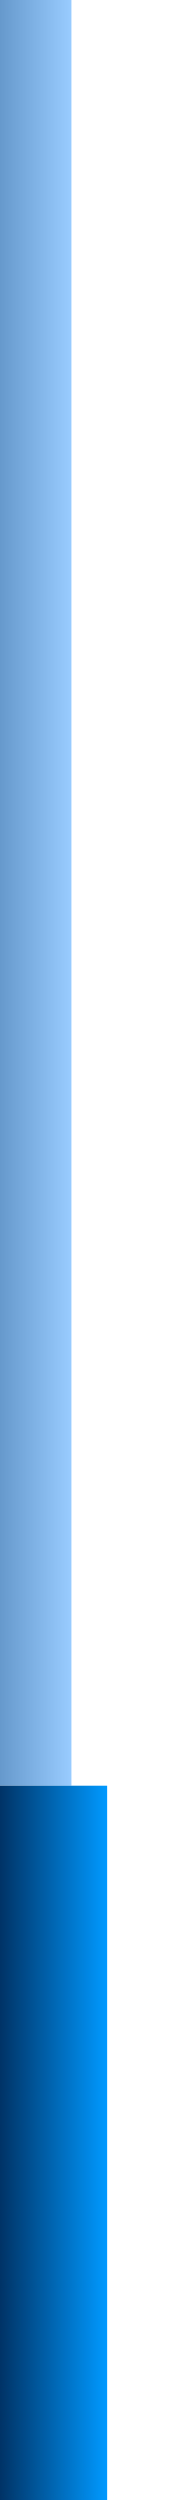
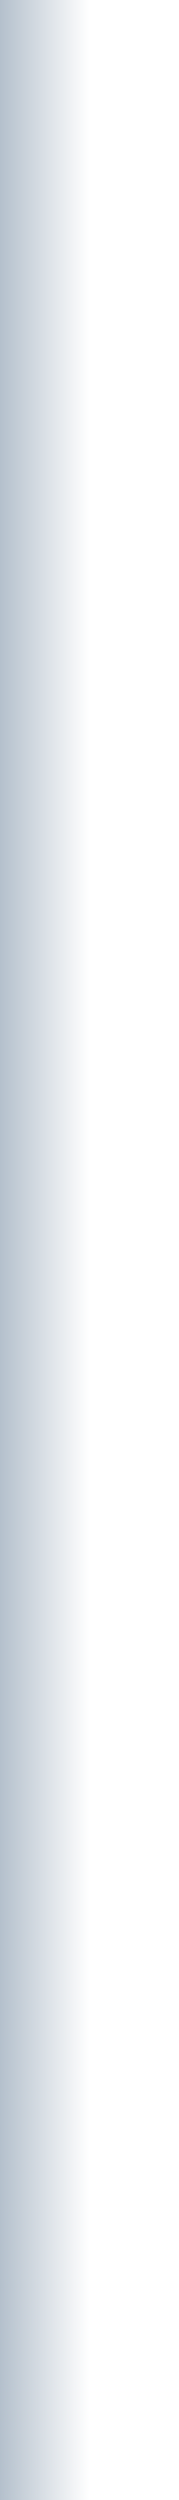
<svg xmlns="http://www.w3.org/2000/svg" xmlns:xlink="http://www.w3.org/1999/xlink" version="1.0" x="0" y="0" width="35.433" height="496.063" id="svg1">
  <defs id="defs3">
    <linearGradient id="linearGradient1715">
      <stop style="stop-color:#003366;stop-opacity:1;" offset="0" id="stop1716" />
      <stop style="stop-color:#0099ff;stop-opacity:1;" offset="1" id="stop1717" />
    </linearGradient>
    <linearGradient id="linearGradient1689">
      <stop style="stop-color:#003366;stop-opacity:1;" offset="0" id="stop1690" />
      <stop style="stop-color:#ffffff;stop-opacity:1;" offset="1" id="stop1691" />
    </linearGradient>
    <linearGradient id="linearGradient1683">
-       <stop style="stop-color:#6699cc;stop-opacity:1;" offset="0" id="stop1684" />
-       <stop style="stop-color:#99ccff;stop-opacity:1;" offset="1" id="stop1685" />
+       <stop style="stop-color:#b4c0cc;stop-opacity:1;" offset="0" id="stop1684" />
+       <stop style="stop-color:#ffffff;stop-opacity:1;" offset="1" id="stop1685" />
    </linearGradient>
    <linearGradient x1="1096.559" y1="115.836" x2="1236.546" y2="115.836" id="linearGradient1686" xlink:href="#linearGradient1683" gradientUnits="userSpaceOnUse" gradientTransform="matrix(0.253118,0,0,2.531181,93.84923,189.7784)" />
    <linearGradient x1="742.816" y1="365.506" x2="801.281" y2="365.506" id="linearGradient1688" xlink:href="#linearGradient1689" gradientUnits="userSpaceOnUse" gradientTransform="scale(0.5,2)" />
    <linearGradient x1="1096.559" y1="115.836" x2="1236.546" y2="115.836" id="linearGradient1695" xlink:href="#linearGradient1683" gradientUnits="userSpaceOnUse" gradientTransform="matrix(0.253118,0,0,2.531181,93.84923,189.7784)" />
    <linearGradient x1="742.816" y1="365.506" x2="801.281" y2="365.506" id="linearGradient1696" xlink:href="#linearGradient1689" gradientUnits="userSpaceOnUse" gradientTransform="scale(0.5,2)" />
-     <linearGradient xlink:href="#linearGradient1683" id="linearGradient1090" gradientUnits="userSpaceOnUse" gradientTransform="matrix(0.101247,0,0,2.531181,-111.0237,-470.3668)" x1="1096.559" y1="115.836" x2="1236.546" y2="115.836" />
-     <linearGradient xlink:href="#linearGradient1715" id="linearGradient1718" gradientTransform="matrix(0.3,0,0,2,-113.15,-461.5785)" x1="377.166" y1="18.191" x2="448.033" y2="18.191" gradientUnits="userSpaceOnUse" />
+     <linearGradient xlink:href="#linearGradient1683" id="linearGradient1090" gradientUnits="userSpaceOnUse" gradientTransform="matrix(0.126559,0,0,3.543661,-138.7796,-658.5138)" x1="1096.559" y1="115.836" x2="1236.546" y2="115.836" />
  </defs>
-   <rect width="14.173" height="354.331" x="-6.1035156e-05" y="-354.331" style="fill:url(#linearGradient1090);fill-opacity:1;fill-rule:evenodd;stroke:none;stroke-opacity:1" id="rect1061" transform="scale(1,-1)" />
-   <rect width="21.26" height="141.732" x="-6.1035156e-05" y="-496.063" style="fill:url(#linearGradient1718);fill-opacity:1;fill-rule:evenodd;stroke:none;stroke-opacity:1" id="rect1687" transform="scale(1,-1)" />
+   <rect width="17.717" height="496.063" x="-6.1035156e-05" y="-496.063" style="fill:url(#linearGradient1090);fill-opacity:1;fill-rule:evenodd;stroke:none;stroke-opacity:1" id="rect1061" transform="scale(1,-1)" />
</svg>
